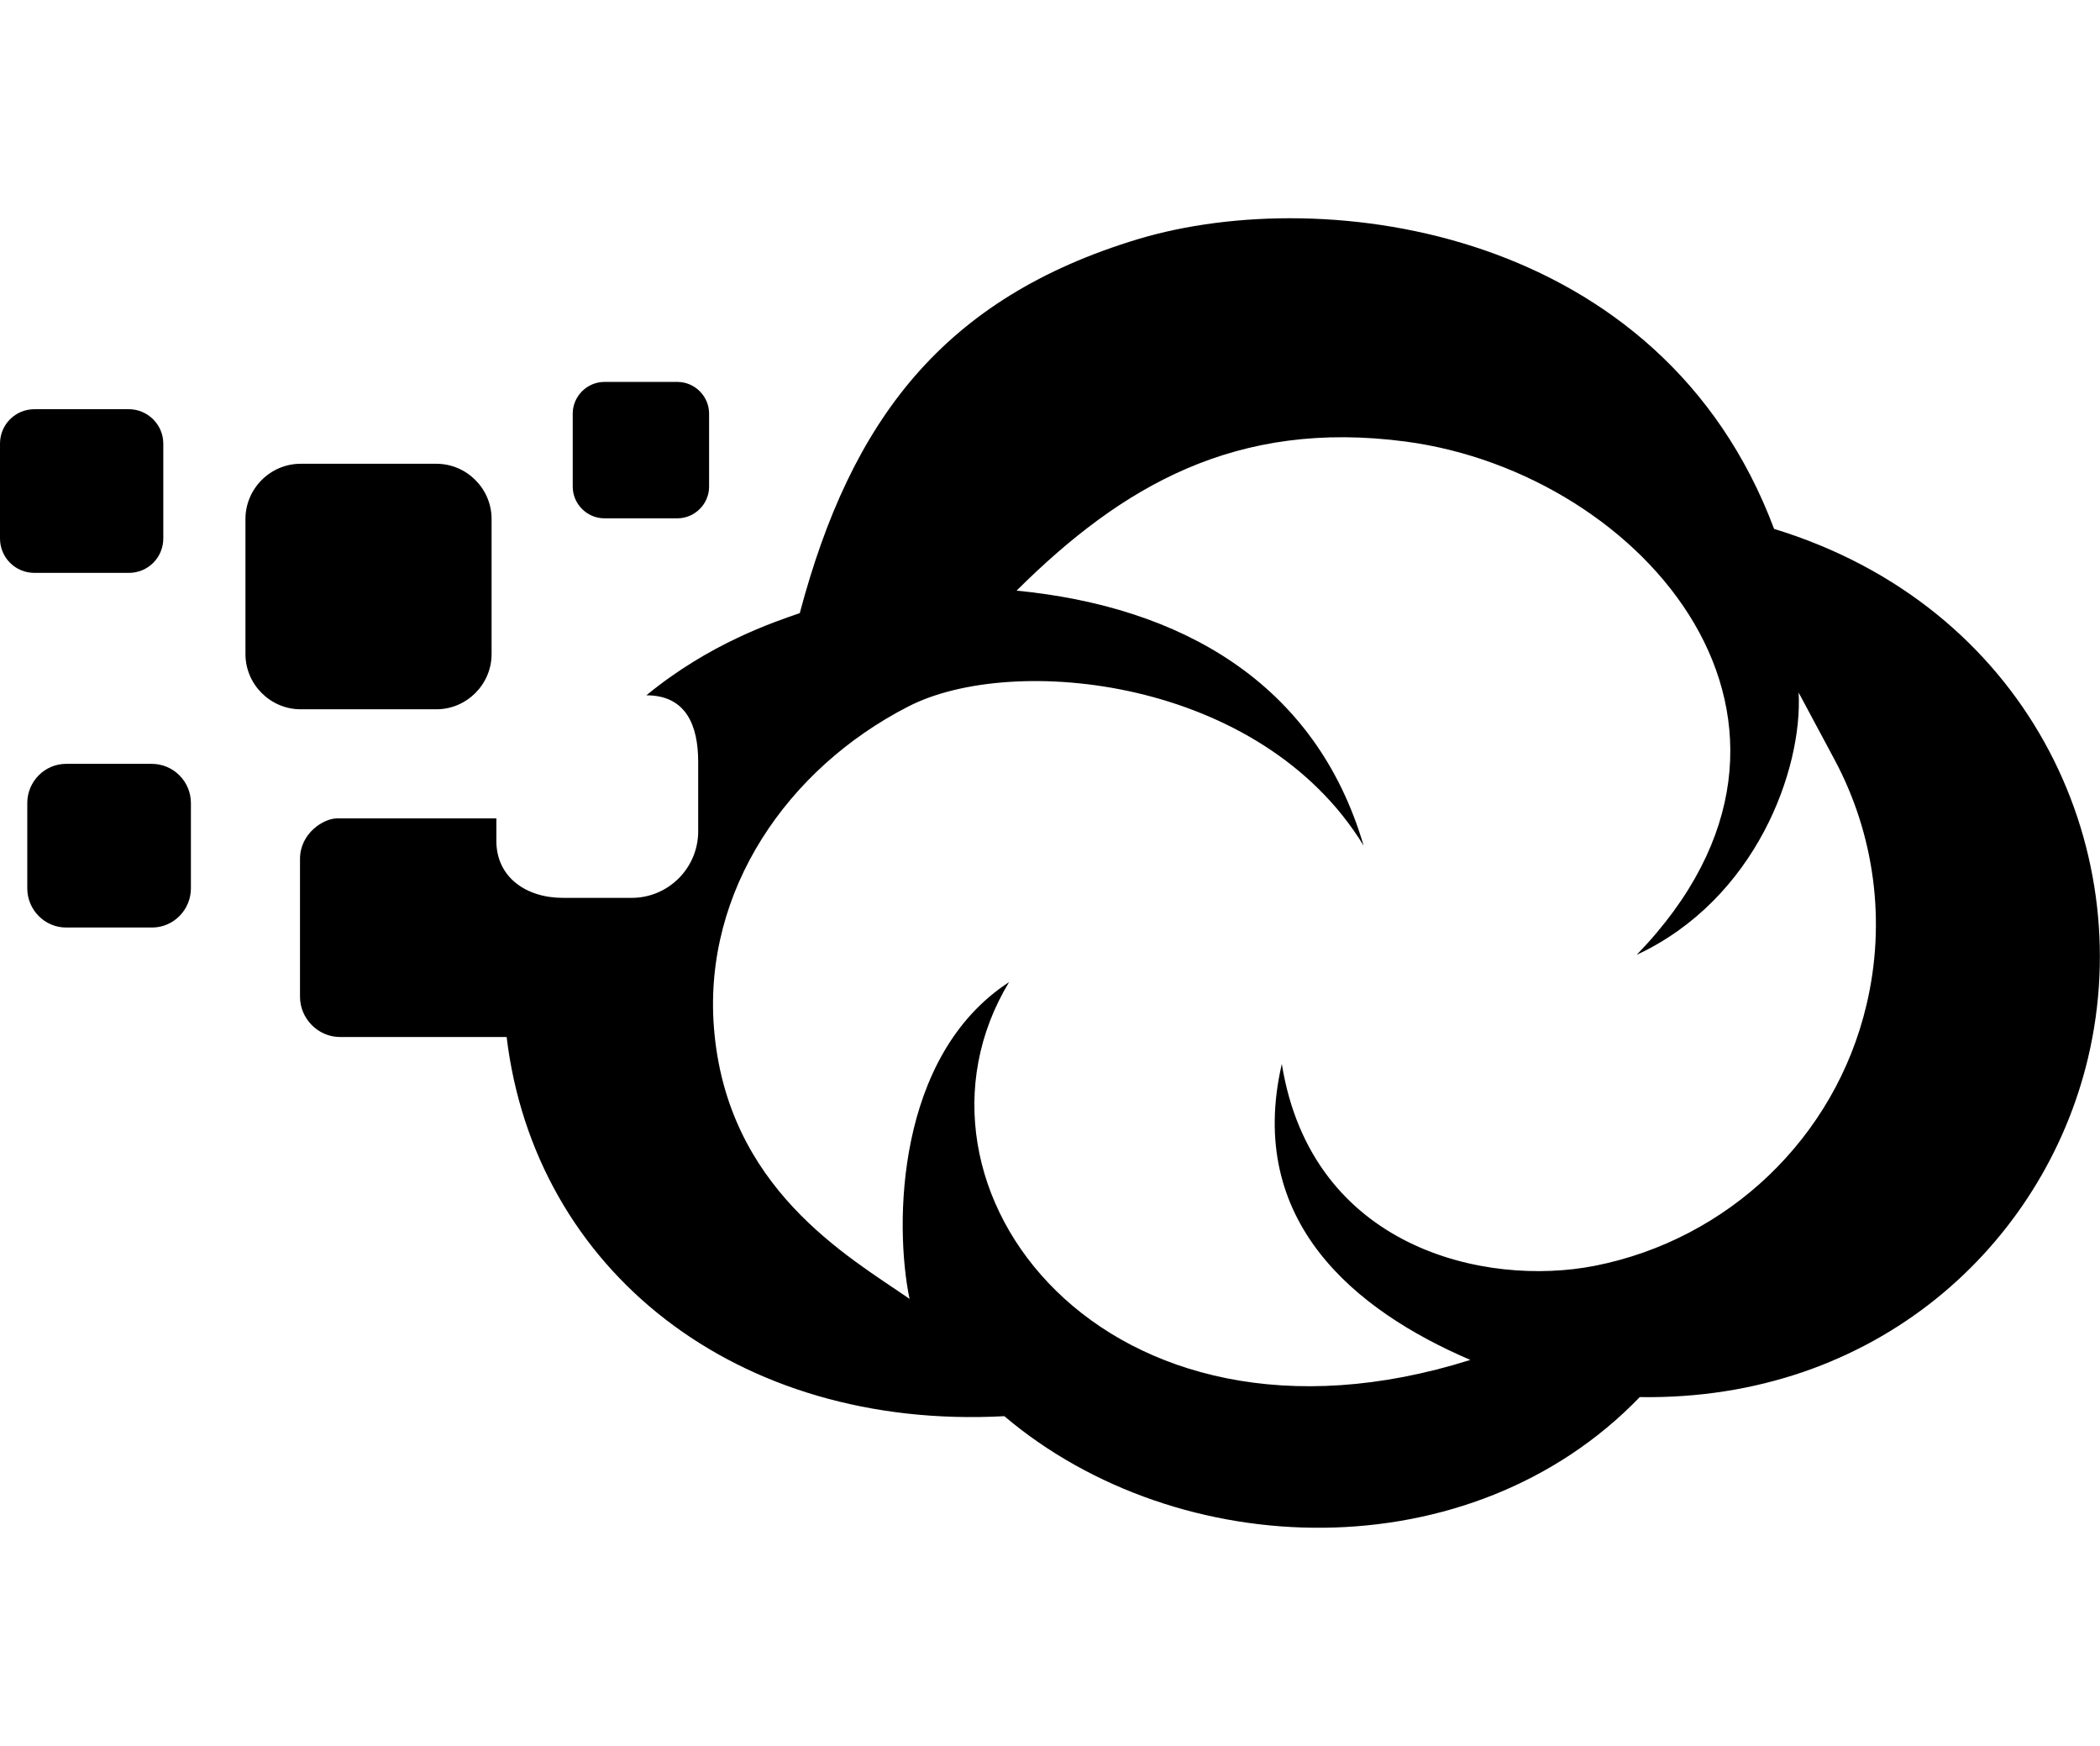
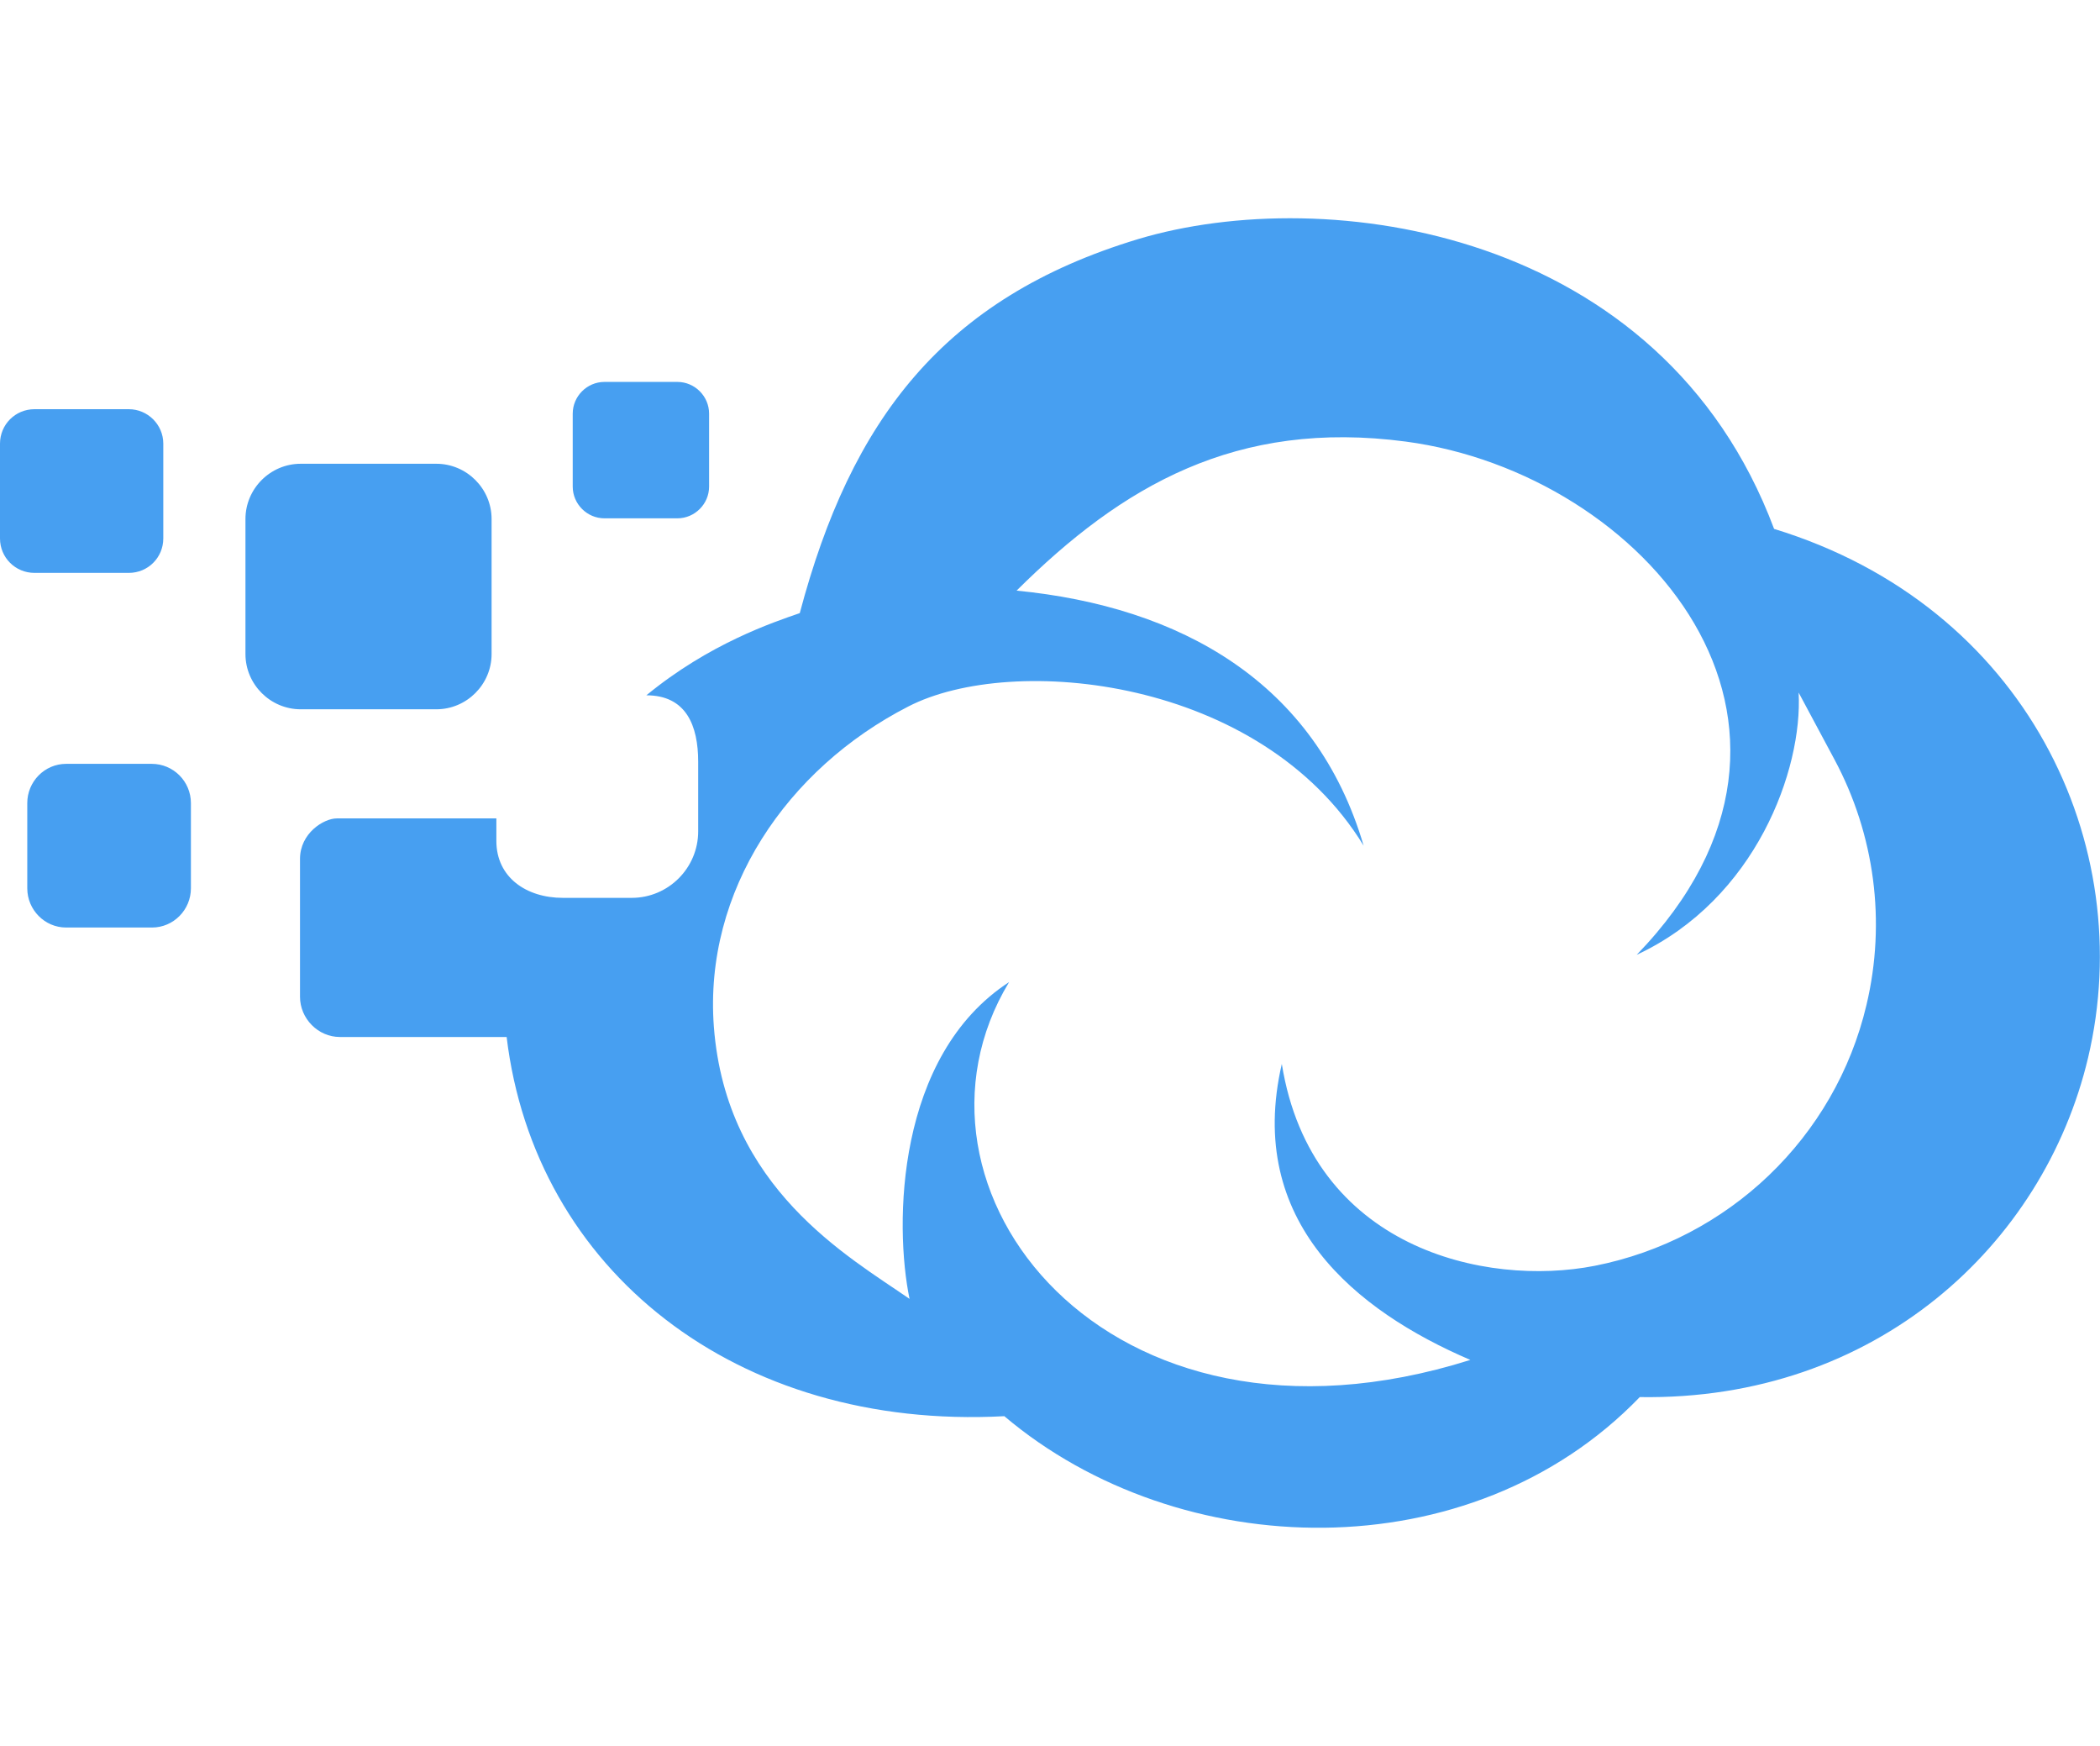
<svg xmlns="http://www.w3.org/2000/svg" aria-hidden="true" focusable="false" data-prefix="fab" data-icon="cloudversify" class="svg-inline--fa fa-cloudversify fa-w-20" role="img" viewBox="0 0 616 512">
-   <path fill="currentColor" d="M148.6 304c8.2 68.5 67.4 115.5 146 111.3 51.2 43.3 136.8 45.8 186.4-5.6 69.2 1.1 118.5-44.6 131.5-99.5 14.8-62.5-18.2-132.5-92.1-155.1-33-88.1-131.4-101.5-186.5-85-57.3 17.3-84.3 53.2-99.3 109.7-7.8 2.7-26.5 8.9-45 24.1 11.7 0 15.2 8.9 15.2 19.5v20.4c0 10.7-8.7 19.5-19.5 19.5h-20.2c-10.7 0-19.5-6-19.5-16.7V240H98.8C95 240 88 244.3 88 251.9v40.4c0 6.4 5.3 11.8 11.7 11.8h48.9zm227.4 8c-10.7 46.3 21.7 72.4 55.3 86.8C324.1 432.6 259.7 348 296 288c-33.2 21.6-33.7 71.2-29.2 92.9-17.9-12.4-53.8-32.4-57.4-79.8-3-39.9 21.5-75.7 57-93.9C297 191.4 369.9 198.7 400 248c-14.1-48-53.8-70.1-101.8-74.8 30.9-30.7 64.4-50.3 114.2-43.7 69.8 9.3 133.2 82.8 67.7 150.5 35-16.3 48.7-54.4 47.5-76.9l10.5 19.6c11.8 22 15.2 47.6 9.4 72-9.2 39-40.6 68.8-79.7 76.5-32.1 6.3-83.1-5.1-91.8-59.2zM128 208H88.2c-8.9 0-16.2-7.3-16.2-16.2v-39.6c0-8.9 7.3-16.2 16.2-16.2H128c8.9 0 16.2 7.3 16.2 16.2v39.6c0 8.9-7.3 16.2-16.2 16.2zM10.1 168C4.5 168 0 163.5 0 157.9v-27.8c0-5.6 4.5-10.1 10.1-10.1h27.7c5.5 0 10.1 4.5 10.1 10.1v27.8c0 5.6-4.5 10.1-10.1 10.1H10.1zM168 142.7v-21.4c0-5.1 4.2-9.3 9.3-9.3h21.4c5.1 0 9.3 4.2 9.3 9.3v21.4c0 5.1-4.2 9.3-9.3 9.3h-21.4c-5.1 0-9.3-4.2-9.3-9.3zM56 235.5v25c0 6.3-5.1 11.5-11.4 11.5H19.4C13.1 272 8 266.8 8 260.5v-25c0-6.3 5.1-11.5 11.4-11.5h25.1c6.4 0 11.5 5.2 11.5 11.5z" />
+   <path fill="#479ff1" d="M148.6 304c8.2 68.5 67.4 115.5 146 111.3 51.2 43.3 136.8 45.8 186.4-5.6 69.2 1.1 118.5-44.6 131.5-99.5 14.8-62.5-18.2-132.5-92.1-155.1-33-88.1-131.4-101.5-186.5-85-57.3 17.3-84.3 53.2-99.3 109.7-7.8 2.7-26.5 8.9-45 24.1 11.7 0 15.2 8.9 15.2 19.5v20.4c0 10.7-8.7 19.5-19.5 19.5h-20.2c-10.7 0-19.5-6-19.5-16.7V240H98.8C95 240 88 244.3 88 251.9v40.4c0 6.4 5.3 11.8 11.7 11.8h48.9zm227.4 8c-10.7 46.3 21.7 72.4 55.3 86.8C324.1 432.6 259.7 348 296 288c-33.2 21.6-33.7 71.2-29.2 92.9-17.9-12.4-53.8-32.4-57.4-79.8-3-39.9 21.5-75.7 57-93.9C297 191.4 369.9 198.7 400 248c-14.1-48-53.8-70.1-101.8-74.8 30.9-30.7 64.4-50.3 114.2-43.7 69.8 9.3 133.2 82.8 67.7 150.5 35-16.3 48.7-54.4 47.5-76.9l10.5 19.6c11.8 22 15.2 47.6 9.4 72-9.2 39-40.6 68.8-79.7 76.5-32.1 6.3-83.1-5.1-91.8-59.2zM128 208H88.2c-8.9 0-16.2-7.3-16.2-16.2v-39.6c0-8.9 7.3-16.2 16.2-16.2H128c8.9 0 16.2 7.3 16.2 16.2v39.6c0 8.9-7.3 16.2-16.2 16.2zM10.1 168C4.5 168 0 163.5 0 157.9v-27.8c0-5.6 4.5-10.1 10.1-10.1h27.7c5.5 0 10.1 4.5 10.1 10.1v27.8c0 5.6-4.5 10.1-10.1 10.1H10.1zM168 142.7v-21.4c0-5.1 4.2-9.3 9.3-9.3h21.4c5.1 0 9.3 4.2 9.3 9.3v21.4c0 5.1-4.2 9.3-9.3 9.3h-21.4c-5.1 0-9.3-4.2-9.3-9.3zM56 235.5v25c0 6.3-5.1 11.5-11.4 11.5H19.4C13.1 272 8 266.8 8 260.5v-25c0-6.3 5.1-11.5 11.4-11.5h25.1c6.4 0 11.5 5.2 11.5 11.5z" />
</svg>
